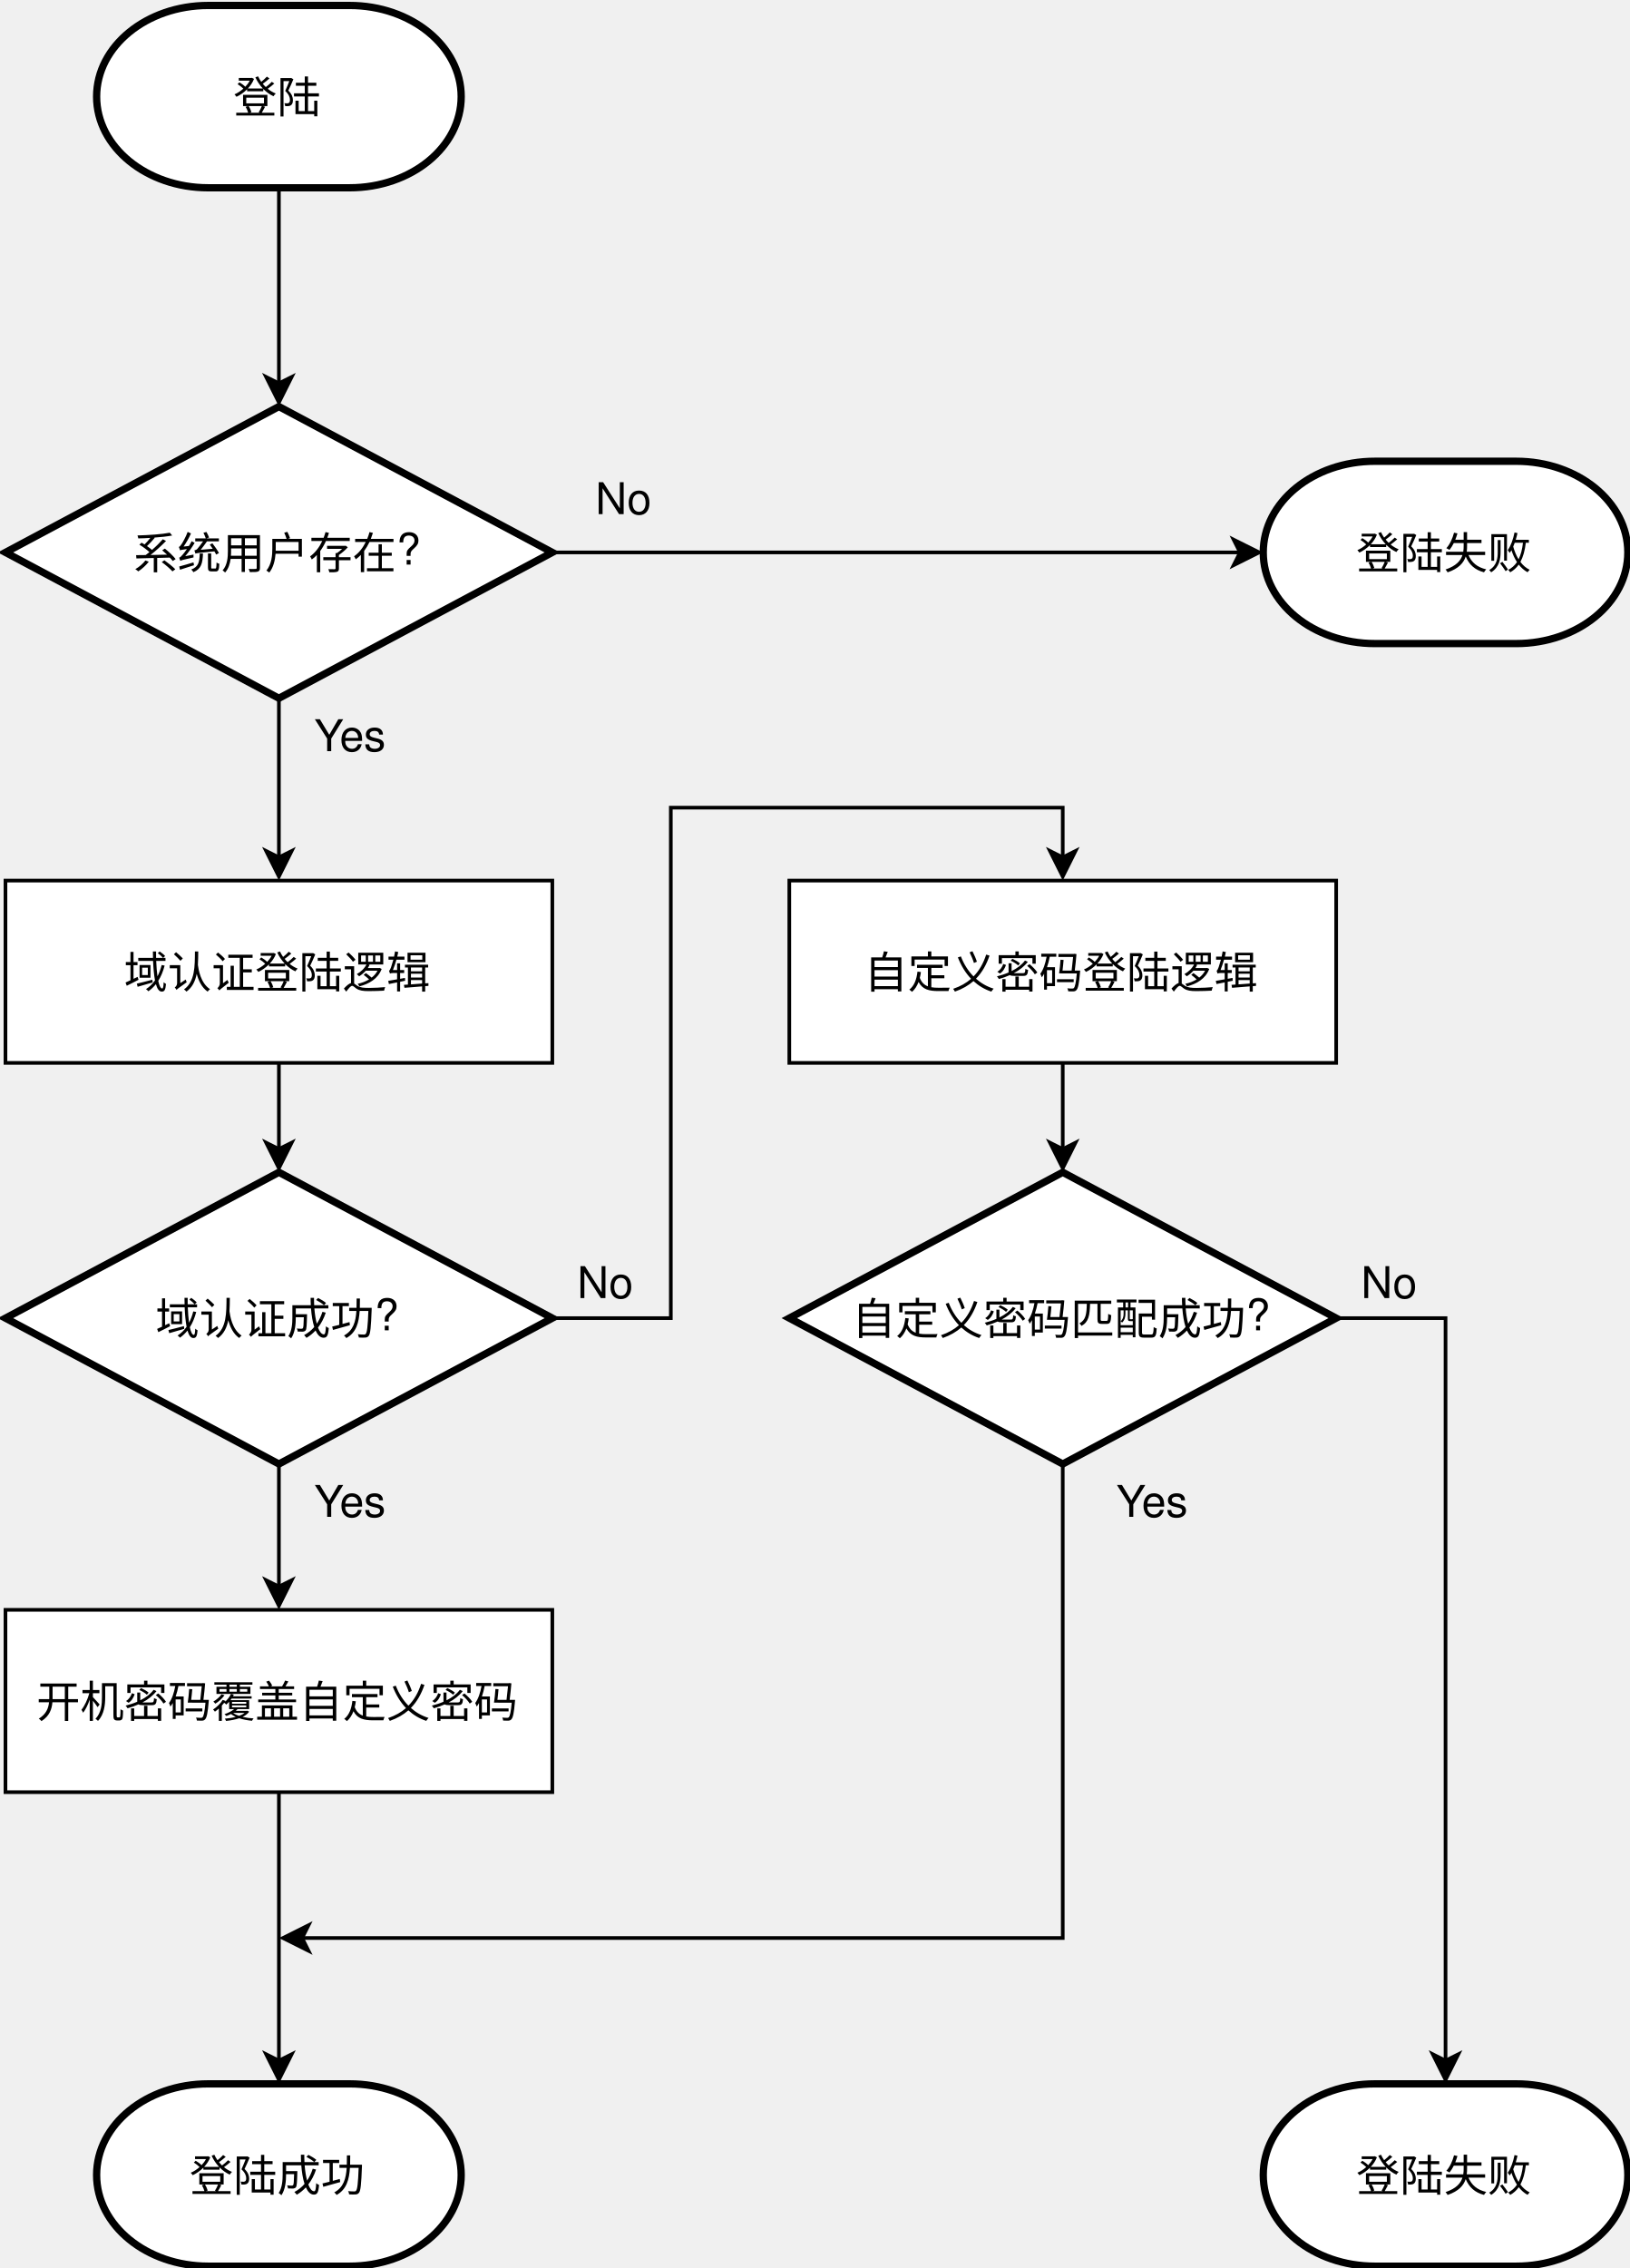
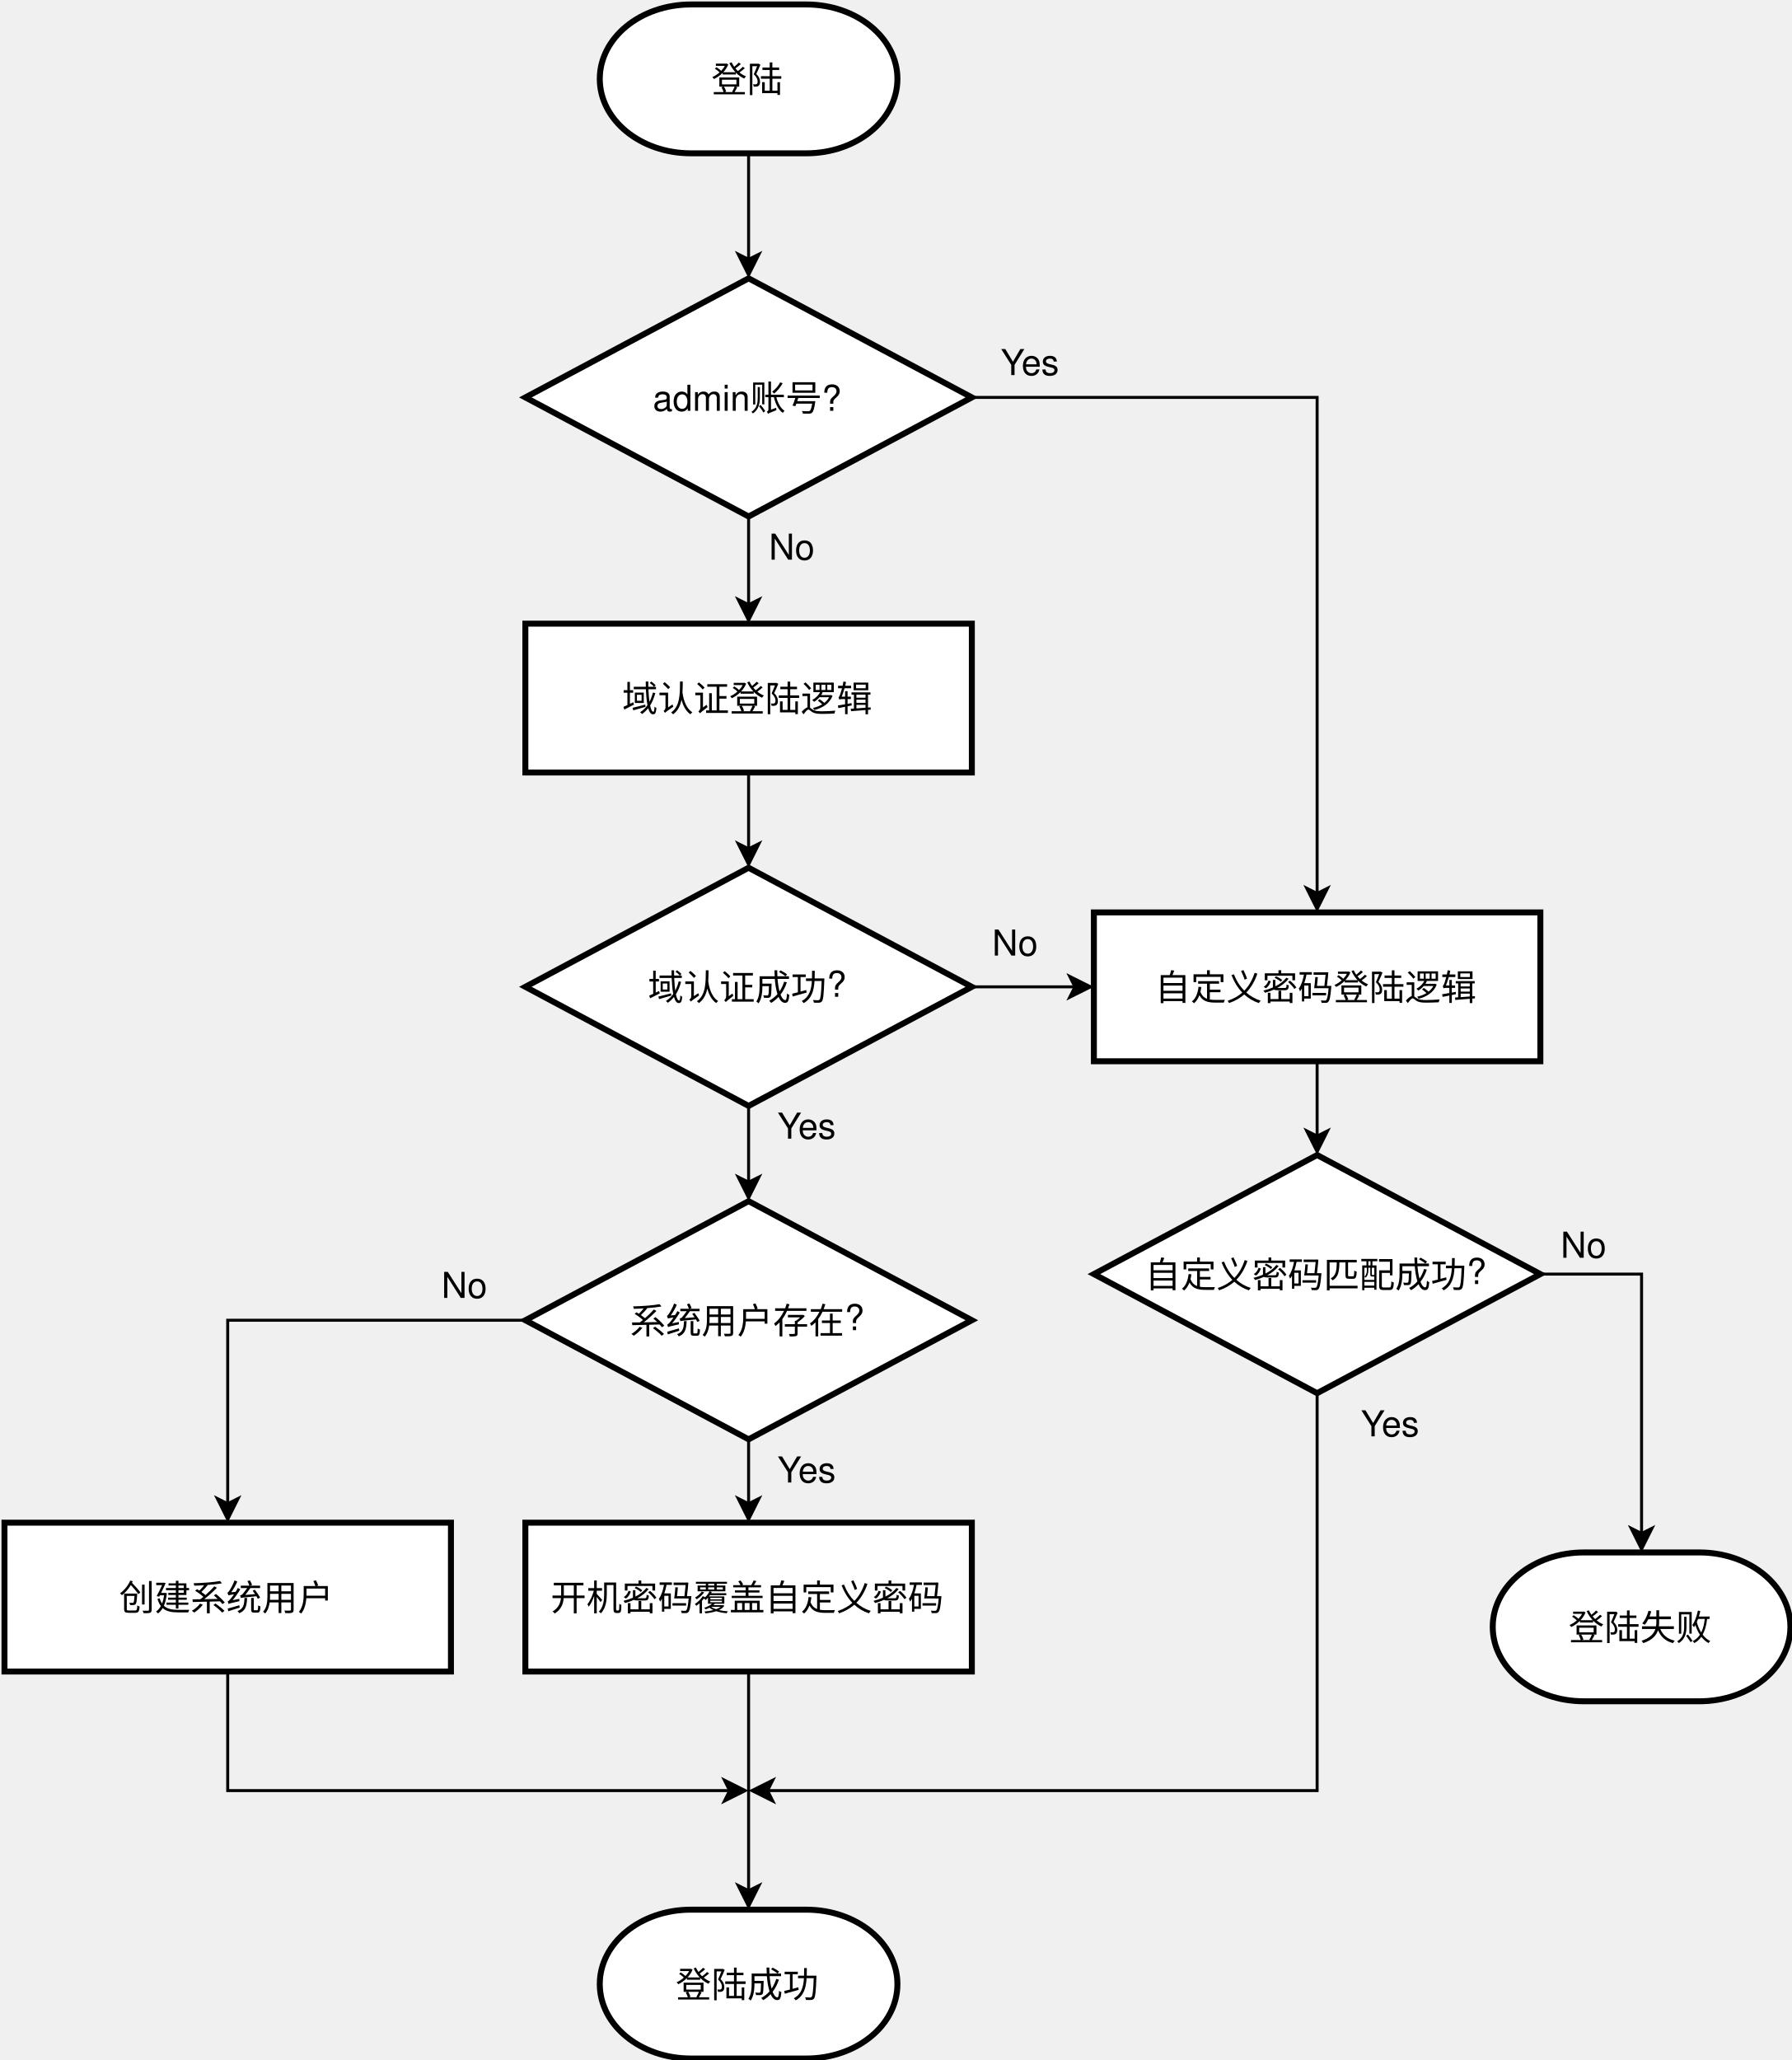
- <svg xmlns="http://www.w3.org/2000/svg" version="1.1" width="447px" height="622px" viewBox="-0.5 -0.5 447 622" content="&lt;mxfile host=&quot;Electron&quot; modified=&quot;2021-08-04T05:58:55.481Z&quot; agent=&quot;5.0 (Windows NT 10.0; Win64; x64) AppleWebKit/537.36 (KHTML, like Gecko) draw.io/14.6.13 Chrome/89.0.439.128 Electron/12.0.7 Safari/537.36&quot; etag=&quot;ZmjnrwuhrmNnCbhS-Epn&quot; version=&quot;14.6.13&quot; type=&quot;device&quot; pages=&quot;2&quot;&gt;&lt;diagram id=&quot;Mdizjt60wl-Cf_U4wO7A&quot; name=&quot;Page-1&quot;&gt;7Vpdb+I4FP01fpxVYufDeUxC6Kw0HVXqw3bnzSUGMmNi1pgC++vXThySkLTAFApdQSthH1875vhc32sDQPFsfSfIfHrPU8oAtNI1QAMAoQ0dqN40sikRHxpgIrLUGNXAY/YvNaBl0GWW0kXLUHLOZDZvgyOe53QkWxgRgq/aZmPO2k+dkwntAI8jwrroX1kqpyWKXavGv9JsMq2ebFumZUYqYwMspiTlqwaEEoBiwbksS7N1TJkmr+Kl7Dd8pXU7MUFzeUiHB8Lc70jc//hzI2Mrvf81eAi/eOUoL4QtzQc2k5WbigHBl3lK9SAWQBEXcsonPCfsG+dzBdoK/Eml3Ji1I0vJFUTXmXwyzbr8t+7/h2tqg7UZrqhsqkouxeapWWn00tW6W1Hb9kvVkpkJ1/NLajTqcmXoW/ClGNE3CKo0R8SEyjfsDG96Ko0HmJW4o3xG1YyVgaCMyOylrS5iRDrZ2pmuoRBk0zCY8yyXi8bIDxpQBsbftm5jvA06blsTe+xt12/aq0I5g6rW+Cg1VOjsCM3Z9n7RNZeUsme+aq7m9Svy/Hqz8VkE11UIaisEWW57iHKmplctnXcrN7A+QIldISYeCFwQWbqAByBMQOKDKAKRUyAhCJ09O+Q4YyzmjIuiEaWE4vFI4Qsp+C/aaPFGmD6P31LLCxWSrt9cXtPq7rBXrdqqjlnbyDRtxKvKrk8QDe5/g1r/OCfv37ev39NpnoY6zVDVnOe0RIaZJuudOwE8dCc4eeh518LDHp9SDhUDXBaw/lcFrNwqLArRfp/q+A6Gz8jzut4Wx8NhHJ/Gp3a3PrvKZS/nVH3keiBEABcbVjAEoQsSDEIfYKcgF4MgOJZcr3hpcnkuG3j56pI+9PXfaUhHfpv0wL005+5BnKuCErQHkqAoHC3oa+L8CoTecy7p7hmJo/eVwNYhOohBaH1q0rF/adJxD+mOZrwkXREd4KPToavYulF15rgcucEtH/qgfMg9dT7Uf2JBzo4De357iPITdU5G3YGCnYHsnYFeOWKd6hRUXVDdpHl2aXofJM2d46Dt/6Y0HWtnIPjB0jzyqugmzdeC+v4LzPPcYO7dNhH0DtLmySTVf0DVqUxQJJIWwN77s5zLppZ2i2LoeRfOfiDqJT1MQDTUXKtCaP+/SL98ygmdHtJ9gAMQBcURNtEsdzP8z0y6e+nrAthzXXCLWOeJWOi6I9bebArinYHOnU0d8G3vTZun0abz2bTZ+f7tbNr859Ef3M/Z14zZP9D3CVqOn+56vzbw9D2fTsaKe+zKWRpiVVFCLUI0lTNmpNWOTmb1mwHIQIRlk1xVR0oCVOGRjjnZiLDQNMyyNC3kvppmkj7OSaGLlSDzjgucII7ZHm6zX+1tjTjm9IQxeHwYU9X6Nyfl6tW/3EHJfw==&lt;/diagram&gt;&lt;diagram id=&quot;FUWBt9Bwj1zGknFQi39D&quot; name=&quot;HR登陆流程图&quot;&gt;7Vpdb6M4FP01fmwFNubjMRA6I+3uaKSRdreP3uAmzBIcGadN+uvXBhM+m0nUBGi6UpXa18bg63Ou7zEAFKx3XzjZrP5gEU0ANKIdQHMAoQktKP8py76wOFAbljyOdKfK8CN+pdpoaOs2jmjW6CgYS0S8aRoXLE3pQjRshHP20uz2xJLmXTdkSTuGHwuSdK1/xZFYFVYXG5X9K42Xq/LOpqFb1qTsrA3ZikTspWZCIUABZ0wUpfUuoIlyXukX52vg3L3yO/IT/2nh3wLj6fnbXTHYwzmXHKbAaSouOzR0i7GfSbLVDtOTFfvSgzSSDtVVxsWKLVlKkrCy+pxt04iq+xiyVvX5nbGNNJrS+JMKsdfoIFvBpInuYvG3uuYe69qj7qzK850eLq/sa5XvlMdrKigvbang+9pAqvpYb6uGymv7eq092Imu1kuSsS1f0CP9LI14wpf06Hhe0VH5uoZbvZJfKJPPyPeyA6cJEfFzE9xEc2R56He49DuL5USgUfLZ1WDWbL4raVoOUTypvqpCkyzUHqMy5Rg7A29WF26hAzwP+D4IPVVw7Q4AM8HZvwf2yqn5koob1bjeLVXUun9K2MtiRbi4lyu5jlMiGD97MZ8pF3R31PtlK2p6sXTiSxVgDmFkVQsu2Hh7vRqePtet5QMc92toA9cFngFCDNwZ8B4+nqexO7arIf5gEXPC0dEsE4JfhcdyC75ceHwf3cwuBiSnJKHkX+iCWQhmVl54AK7Zx0T5a+QWF/gh8MwOhJoAuRq9DNyg14E2dXrhQekFx6NXJnEoZirnlLaUpbRBnwZ5Ki6NSR/vRPpYF6fPG9mF0doXnRZMiil1sovOQBZuDWQPm6bAnjxl0kH+gmnxWCAtg+pEYjy0/4fAhSBQ7t6/3uYnBgFvfAiYNQBUcLhdCKCBtiroNXcY1N6qrr3D9Cm2IylkR7qh96m3iC7iLGbpgMklQicml+7VkktnfELfinaDp2o3c1raDfZrNz9QikzSzAuAP1MWRTxbabeZkTNQUtHWFs8Hnq0srmwtOksRJwsW8KWy83oun4a+s8bXd6jj/m+s4x05PfkgPknipYxQ84V0i8Kxr2YeL0gy0w3rOIoKTtIsfiX/5Ncrh25U3M6fHfsAz9VYkoZZwUgz13oqVgYsUcdXpdi71jJAuyVnEO4sA+pZBXitVUAjquxbC4To5NRmWtkt6stAzglp0z3WQrDJt/GPtVA37E2bcD1S4tK8uTgdTnvlha3TMv0Z52Rf66a3lDfvgzzce58KNsWIF5URaALvb8eSqIME91OzXGRPK7j3ZblnBXepMwPVqmK6LM8/pARtbwTjS1DUc6zYs5Fipf79XHX4Fpjhdzl6kDe17SP78d/Umj3Hd9LVPspd7ahfddYinS897Gp8+07u/Dnw3Pw8JlBN0wd6W+iZcGygW33p5S0CvU/MDQv08hO9mqsfadbx5I2J6nZeB40u5K0hRbX1KY82cOuQt0dqDXq0YXVf3X5CMlg9n6QNS4buZ1K3TwbLaaWbo5Ohm21+AjJYxmBkkNXqA/BC1Fef0aPwPw==&lt;/diagram&gt;&lt;/mxfile&gt;">
+ <svg xmlns="http://www.w3.org/2000/svg" version="1.1" width="602px" height="692px" viewBox="-0.5 -0.5 602 692" content="&lt;mxfile host=&quot;Electron&quot; modified=&quot;2021-08-04T09:05:51.583Z&quot; agent=&quot;5.0 (Windows NT 10.0; Win64; x64) AppleWebKit/537.36 (KHTML, like Gecko) draw.io/14.6.13 Chrome/89.0.439.128 Electron/12.0.7 Safari/537.36&quot; version=&quot;14.6.13&quot; etag=&quot;5iTAJSfmhTaaOSoHCO8K&quot; type=&quot;device&quot;&gt;&lt;diagram id=&quot;hKaGoijWCblGY_v3xxwK&quot;&gt;7VtNk6M2EP01OmYKAcLiaGwmOSSprdpDdo7EaG0SjFyyvGPvr48EwnxI3mAbMOOkamoGNZJAr7ufulsMcBbb488s2m1+ozFJgW3FR+AsgW3blm+LP1JyKiQQ20qyZkmsZJXgc/KdKKGlpIckJvtGR05pypNdU7iiWUZWvCGLGKPvzW5fadp86i5aE03weRWluvSPJOabQoqRVcl/Icl6Uz4ZWurONio7K8F+E8X0vSZyQuAsGKW8uNoeFySV6JW4FONeL9w9vxgjGe8yQOH+LUoPam3qvfipXOya0cNOdSOMk6MJ4ujPsrulvwI8L0yYBKFbwtlJdFET/QRnqBhzKgWlnt8rcL0Swk0NWM9XwkgpdH2evVqzuFDLNkPg6BCEM+D7IAhA6MsL7Gmg7Dmjf5+VL1YXCE3u5M3tcS2t/uVrSt9Xm4jxF07YNskiTpnodhHIOmD2DwGzLR0eaIIH9YCO2wWd0AMYA6GMEAE8B/7rNPFS9uW5I+KHDPghiZD4CTGYh2Du5hevAEMTtOK3lUswCELgQw1a4Z5ZTOTjLAmrBnQPCLY91LawjiAaCEHv3ymKxIKeVZMyvqFrmkVpWEmDJkhVn18p3QkhFMK/COcntddEB06FSMDDTl/koBdUNt/UHHljeWy0TmXrmPDaMNF6Uw+R19Ug2aiP+URYIvAhTMmKhcrV/VhxAgx6YCvVy1bK4RFbE14zQ12/jKQRT741pzcpSw39RBPx4LNdOLjpWbbb0nfxCmpUfRtqT+Q1J4JtYi/Wp02U2855PZ3MaXadQ2rM5txHbjFZJfuEZgM5pm+gNpNj4h4cEz/QMW9xsFudWbb68UykO+bsTsfsqiz/f2VdqawyCK1ryx1JW+WzWywVLGQwIDjJX4BgLiWSpTwZNsytnK4Eb3lK4gfA96QEi7tFZxE/iAsXBCKo8A3DJxBaIEPsP1hoAaEB5msAm2i85nheA1THQiOCOh6zbPg2rVHJl9r1W4NwuodcFfE0aKdioQvEcxvHzHSKgRey5f45xpD4TnpL6C1AhvfSuDmIPXtPmWda3aLhOWPRqdZtJzvsLz/HdaHxOZeC60vvVdlJ8Qa3RtTQVCO4ikVFbL2QdyV5iuvl1MNujV+x99KRYfsIvKGhqDBpz51AMFeWietMO1o0ZyhhGCIHJDPPIA/iAhfM0V0G33cRDbWKaMgesYgGDUn72AbfX2DxOCdwDU7g9bEXXruFodaW5KpI6NIW1u6PLLvfLQyPZk+GmPXeKOhW07rRinyDFVl3WlFnJjDUMQSVBk5OpTP5W9bxBLkKBsUqjghmObkugY/zWt9C3ppUQNHOgl1l36OEE+ezyP+U8ffIq6Yszh/JIWy9hPE71fQpLFO8WBClyVpY7HIlViPXHEijTVZROlc3tkkcF+ol++S7OtSVwChCF5OhAKClnEtodF8oF57rGAuayoBjmdGM9OQZbnun0OMOx+AYdh+OYWvYvpH9E4HbzgxdrNOOOxS4evnhqQy3jS2c6dgOZrjuR2H02wh3oOPMsQo4rc3+0fWbC98oyAJMkJ86BPlhQ4coq210Q5a6H3FeYOsfAo3pVw/KQG/zUVOacLffdlaUbosf8gxiDEWZPhe5+xCil8I2dPrN8g1fLETxNsnKilteg8OvkskmnR2W38+Okhz6HyWUmGhy6BhoEI9Eg2V8+bQJjGM3PcP05fBQCYyjZ97PBa7rNk+5XM90yjUYvHry/VT5IYItdC0TukNliI6efT+X8baTJmdc49WPxJ/KeNu8a/rAqCfTFc3q32GKoK/6ryIn/Ac=&lt;/diagram&gt;&lt;/mxfile&gt;">
  <defs />
  <g>
-     <path d="M 76 51 L 76 104.63" fill="none" stroke="#000000" stroke-miterlimit="10" pointer-events="stroke" />
-     <path d="M 76 109.88 L 72.5 102.88 L 76 104.63 L 79.5 102.88 Z" fill="#000000" stroke="#000000" stroke-miterlimit="10" pointer-events="all" />
-     <path d="M 56.61 1 L 95.39 1 C 112.29 1 126 12.19 126 26 C 126 39.81 112.29 51 95.39 51 L 56.61 51 C 39.71 51 26 39.81 26 26 C 26 12.19 39.71 1 56.61 1 Z" fill="#ffffff" stroke="#000000" stroke-width="2" stroke-miterlimit="10" pointer-events="all" />
-     <g fill="#000000" font-family="Helvetica" text-anchor="middle" font-size="12px">
-       <text x="75.5" y="30.5">登陆</text>
+     <path d="M 231.61 1 L 270.39 1 C 287.29 1 301 12.19 301 26 C 301 39.81 287.29 51 270.39 51 L 231.61 51 C 214.71 51 201 39.81 201 26 C 201 12.19 214.71 1 231.61 1 Z" fill="#ffffff" stroke="#000000" stroke-width="2" stroke-miterlimit="10" pointer-events="none" />
+     <g fill="#000000" font-family="Helvetica" pointer-events="none" text-anchor="middle" font-size="12px">
+       <text x="250.5" y="30.5">登陆</text>
    </g>
-     <path d="M 56.61 571 L 95.39 571 C 112.29 571 126 582.19 126 596 C 126 609.81 112.29 621 95.39 621 L 56.61 621 C 39.71 621 26 609.81 26 596 C 26 582.19 39.71 571 56.61 571 Z" fill="#ffffff" stroke="#000000" stroke-width="2" stroke-miterlimit="10" pointer-events="all" />
-     <g fill="#000000" font-family="Helvetica" text-anchor="middle" font-size="12px">
-       <text x="75.5" y="600.5">登陆成功</text>
+     <path d="M 231.61 641 L 270.39 641 C 287.29 641 301 652.19 301 666 C 301 679.81 287.29 691 270.39 691 L 231.61 691 C 214.71 691 201 679.81 201 666 C 201 652.19 214.71 641 231.61 641 Z" fill="#ffffff" stroke="#000000" stroke-width="2" stroke-miterlimit="10" pointer-events="none" />
+     <g fill="#000000" font-family="Helvetica" pointer-events="none" text-anchor="middle" font-size="12px">
+       <text x="250.5" y="670.5">登陆成功</text>
    </g>
-     <path d="M 76 291 L 76 314.63" fill="none" stroke="#000000" stroke-miterlimit="10" pointer-events="stroke" />
-     <path d="M 76 319.88 L 72.5 312.88 L 76 314.63 L 79.5 312.88 Z" fill="#000000" stroke="#000000" stroke-miterlimit="10" pointer-events="all" />
-     <rect x="1" y="241" width="150" height="50" fill="#ffffff" stroke="#000000" pointer-events="all" />
-     <g fill="#000000" font-family="Helvetica" text-anchor="middle" font-size="12px">
-       <text x="75.5" y="270.5">域认证登陆逻辑</text>
+     <rect x="176" y="209" width="150" height="50" fill="#ffffff" stroke="#000000" stroke-width="2" pointer-events="none" />
+     <g fill="#000000" font-family="Helvetica" pointer-events="none" text-anchor="middle" font-size="12px">
+       <text x="250.5" y="238.5">域认证登陆逻辑</text>
    </g>
-     <path d="M 151 151 L 339.63 151" fill="none" stroke="#000000" stroke-miterlimit="10" pointer-events="stroke" />
-     <path d="M 344.88 151 L 337.88 154.5 L 339.63 151 L 337.88 147.5 Z" fill="#000000" stroke="#000000" stroke-miterlimit="10" pointer-events="all" />
-     <path d="M 76 191 L 76 234.63" fill="none" stroke="#000000" stroke-miterlimit="10" pointer-events="stroke" />
-     <path d="M 76 239.88 L 72.5 232.88 L 76 234.63 L 79.5 232.88 Z" fill="#000000" stroke="#000000" stroke-miterlimit="10" pointer-events="all" />
-     <path d="M 76 401 L 76 434.63" fill="none" stroke="#000000" stroke-miterlimit="10" pointer-events="stroke" />
-     <path d="M 76 439.88 L 72.5 432.88 L 76 434.63 L 79.5 432.88 Z" fill="#000000" stroke="#000000" stroke-miterlimit="10" pointer-events="all" />
-     <path d="M 151 361 L 183.5 361 L 183.5 221 L 291 221 L 291 234.63" fill="none" stroke="#000000" stroke-miterlimit="10" pointer-events="stroke" />
-     <path d="M 291 239.88 L 287.5 232.88 L 291 234.63 L 294.5 232.88 Z" fill="#000000" stroke="#000000" stroke-miterlimit="10" pointer-events="all" />
-     <path d="M 76 321 L 151 361 L 76 401 L 1 361 Z" fill="#ffffff" stroke="#000000" stroke-width="2" stroke-miterlimit="10" pointer-events="all" />
-     <g fill="#000000" font-family="Helvetica" text-anchor="middle" font-size="12px">
-       <text x="75.5" y="365.5">域认证成功?</text>
+     <path d="M 251 173 L 251 202.63" fill="none" stroke="#000000" stroke-miterlimit="10" pointer-events="none" />
+     <path d="M 251 207.88 L 247.5 200.88 L 251 202.63 L 254.5 200.88 Z" fill="#000000" stroke="#000000" stroke-miterlimit="10" pointer-events="none" />
+     <path d="M 251 291 L 326 331 L 251 371 L 176 331 Z" fill="#ffffff" stroke="#000000" stroke-width="2" stroke-miterlimit="10" pointer-events="none" />
+     <g fill="#000000" font-family="Helvetica" pointer-events="none" text-anchor="middle" font-size="12px">
+       <text x="250.5" y="335.5">域认证成功?</text>
    </g>
-     <path d="M 76 491 L 76 564.63" fill="none" stroke="#000000" stroke-miterlimit="10" pointer-events="stroke" />
-     <path d="M 76 569.88 L 72.5 562.88 L 76 564.63 L 79.5 562.88 Z" fill="#000000" stroke="#000000" stroke-miterlimit="10" pointer-events="all" />
-     <rect x="1" y="441" width="150" height="50" fill="#ffffff" stroke="#000000" pointer-events="all" />
-     <g fill="#000000" font-family="Helvetica" text-anchor="middle" font-size="12px">
-       <text x="75.5" y="470.5">开机密码覆盖自定义密码</text>
+     <path d="M 251 259 L 251 284.63" fill="none" stroke="#000000" stroke-miterlimit="10" pointer-events="none" />
+     <path d="M 251 289.88 L 247.5 282.88 L 251 284.63 L 254.5 282.88 Z" fill="#000000" stroke="#000000" stroke-miterlimit="10" pointer-events="none" />
+     <path d="M 251 561 L 251 634.63" fill="none" stroke="#000000" stroke-miterlimit="10" pointer-events="none" />
+     <path d="M 251 639.88 L 247.5 632.88 L 251 634.63 L 254.5 632.88 Z" fill="#000000" stroke="#000000" stroke-miterlimit="10" pointer-events="none" />
+     <rect x="176" y="511" width="150" height="50" fill="#ffffff" stroke="#000000" stroke-width="2" pointer-events="none" />
+     <g fill="#000000" font-family="Helvetica" pointer-events="none" text-anchor="middle" font-size="12px">
+       <text x="250.5" y="540.5">开机密码覆盖自定义密码</text>
    </g>
-     <rect x="156" y="126" width="30" height="20" fill="none" stroke="none" pointer-events="all" />
-     <g fill="#000000" font-family="Helvetica" text-anchor="middle" font-size="12px">
-       <text x="170.5" y="140.5">No</text>
+     <rect x="367" y="306" width="150" height="50" fill="#ffffff" stroke="#000000" stroke-width="2" pointer-events="none" />
+     <g fill="#000000" font-family="Helvetica" pointer-events="none" text-anchor="middle" font-size="12px">
+       <text x="441.5" y="335.5">自定义密码登陆逻辑</text>
    </g>
-     <path d="M 291 291 L 291 314.63" fill="none" stroke="#000000" stroke-miterlimit="10" pointer-events="stroke" />
-     <path d="M 291 319.88 L 287.5 312.88 L 291 314.63 L 294.5 312.88 Z" fill="#000000" stroke="#000000" stroke-miterlimit="10" pointer-events="all" />
-     <rect x="216" y="241" width="150" height="50" fill="#ffffff" stroke="#000000" pointer-events="all" />
-     <g fill="#000000" font-family="Helvetica" text-anchor="middle" font-size="12px">
-       <text x="290.5" y="270.5">自定义密码登陆逻辑</text>
+     <path d="M 326 331 L 360.63 331" fill="none" stroke="#000000" stroke-miterlimit="10" pointer-events="none" />
+     <path d="M 365.88 331 L 358.88 334.5 L 360.63 331 L 358.88 327.5 Z" fill="#000000" stroke="#000000" stroke-miterlimit="10" pointer-events="none" />
+     <path d="M 442 467.5 L 442 601 L 257.37 601" fill="none" stroke="#000000" stroke-miterlimit="10" pointer-events="none" />
+     <path d="M 252.12 601 L 259.12 597.5 L 257.37 601 L 259.12 604.5 Z" fill="#000000" stroke="#000000" stroke-miterlimit="10" pointer-events="none" />
+     <path d="M 442 387.5 L 517 427.5 L 442 467.5 L 367 427.5 Z" fill="#ffffff" stroke="#000000" stroke-width="2" stroke-miterlimit="10" pointer-events="none" />
+     <g fill="#000000" font-family="Helvetica" pointer-events="none" text-anchor="middle" font-size="12px">
+       <text x="441.5" y="432">自定义密码匹配成功?</text>
    </g>
-     <path d="M 291 401 L 291 531 L 82.37 531" fill="none" stroke="#000000" stroke-miterlimit="10" pointer-events="stroke" />
-     <path d="M 77.12 531 L 84.12 527.5 L 82.37 531 L 84.12 534.5 Z" fill="#000000" stroke="#000000" stroke-miterlimit="10" pointer-events="all" />
-     <path d="M 366 361 L 396 361 L 396 564.63" fill="none" stroke="#000000" stroke-miterlimit="10" pointer-events="stroke" />
-     <path d="M 396 569.88 L 392.5 562.88 L 396 564.63 L 399.5 562.88 Z" fill="#000000" stroke="#000000" stroke-miterlimit="10" pointer-events="all" />
-     <path d="M 291 321 L 366 361 L 291 401 L 216 361 Z" fill="#ffffff" stroke="#000000" stroke-width="2" stroke-miterlimit="10" pointer-events="all" />
-     <g fill="#000000" font-family="Helvetica" text-anchor="middle" font-size="12px">
-       <text x="290.5" y="365.5">自定义密码匹配成功?</text>
+     <path d="M 442 356 L 442 381.13" fill="none" stroke="#000000" stroke-miterlimit="10" pointer-events="none" />
+     <path d="M 442 386.38 L 438.5 379.38 L 442 381.13 L 445.5 379.38 Z" fill="#000000" stroke="#000000" stroke-miterlimit="10" pointer-events="none" />
+     <path d="M 531.61 521 L 570.39 521 C 587.29 521 601 532.19 601 546 C 601 559.81 587.29 571 570.39 571 L 531.61 571 C 514.71 571 501 559.81 501 546 C 501 532.19 514.71 521 531.61 521 Z" fill="#ffffff" stroke="#000000" stroke-width="2" stroke-miterlimit="10" pointer-events="none" />
+     <g fill="#000000" font-family="Helvetica" pointer-events="none" text-anchor="middle" font-size="12px">
+       <text x="550.5" y="550.5">登陆失败</text>
    </g>
-     <path d="M 376.61 571 L 415.39 571 C 432.29 571 446 582.19 446 596 C 446 609.81 432.29 621 415.39 621 L 376.61 621 C 359.71 621 346 609.81 346 596 C 346 582.19 359.71 571 376.61 571 Z" fill="#ffffff" stroke="#000000" stroke-width="2" stroke-miterlimit="10" pointer-events="all" />
-     <g fill="#000000" font-family="Helvetica" text-anchor="middle" font-size="12px">
-       <text x="395.5" y="600.5">登陆失败</text>
+     <path d="M 517 427.5 L 551 427.5 L 551 503 L 551 514.63" fill="none" stroke="#000000" stroke-miterlimit="10" pointer-events="none" />
+     <path d="M 551 519.88 L 547.5 512.88 L 551 514.63 L 554.5 512.88 Z" fill="#000000" stroke="#000000" stroke-miterlimit="10" pointer-events="none" />
+     <path d="M 251 483 L 251 504.63" fill="none" stroke="#000000" stroke-miterlimit="10" pointer-events="none" />
+     <path d="M 251 509.88 L 247.5 502.88 L 251 504.63 L 254.5 502.88 Z" fill="#000000" stroke="#000000" stroke-miterlimit="10" pointer-events="none" />
+     <path d="M 251 403 L 326 443 L 251 483 L 176 443 Z" fill="#ffffff" stroke="#000000" stroke-width="2" stroke-miterlimit="10" pointer-events="none" />
+     <g fill="#000000" font-family="Helvetica" pointer-events="none" text-anchor="middle" font-size="12px">
+       <text x="250.5" y="447.5">系统用户存在?</text>
    </g>
-     <path d="M 76 111 L 151 151 L 76 191 L 1 151 Z" fill="#ffffff" stroke="#000000" stroke-width="2" stroke-miterlimit="10" pointer-events="all" />
-     <g fill="#000000" font-family="Helvetica" text-anchor="middle" font-size="12px">
-       <text x="75.5" y="155.5">系统用户存在?</text>
+     <path d="M 251 371 L 251 396.63" fill="none" stroke="#000000" stroke-miterlimit="10" pointer-events="none" />
+     <path d="M 251 401.88 L 247.5 394.88 L 251 396.63 L 254.5 394.88 Z" fill="#000000" stroke="#000000" stroke-miterlimit="10" pointer-events="none" />
+     <g fill="#000000" font-family="Helvetica" pointer-events="none" text-anchor="middle" font-size="12px">
+       <text x="155.5" y="435.5">No</text>
    </g>
-     <path d="M 376.61 126 L 415.39 126 C 432.29 126 446 137.19 446 151 C 446 164.81 432.29 176 415.39 176 L 376.61 176 C 359.71 176 346 164.81 346 151 C 346 137.19 359.71 126 376.61 126 Z" fill="#ffffff" stroke="#000000" stroke-width="2" stroke-miterlimit="10" pointer-events="all" />
-     <g fill="#000000" font-family="Helvetica" text-anchor="middle" font-size="12px">
-       <text x="395.5" y="155.5">登陆失败</text>
+     <g fill="#000000" font-family="Helvetica" pointer-events="none" text-anchor="middle" font-size="12px">
+       <text x="270.5" y="497.5">Yes</text>
    </g>
-     <rect x="76" y="191" width="40" height="20" fill="none" stroke="none" pointer-events="all" />
-     <g fill="#000000" font-family="Helvetica" text-anchor="middle" font-size="12px">
-       <text x="95.5" y="205.5">Yes</text>
+     <g fill="#000000" font-family="Helvetica" pointer-events="none" text-anchor="middle" font-size="12px">
+       <text x="265.5" y="187.5">No</text>
    </g>
-     <rect x="151" y="341" width="30" height="20" fill="none" stroke="none" pointer-events="all" />
-     <g fill="#000000" font-family="Helvetica" text-anchor="middle" font-size="12px">
-       <text x="165.5" y="355.5">No</text>
+     <path d="M 76 561 L 76 601 L 244.63 601" fill="none" stroke="#000000" stroke-miterlimit="10" pointer-events="none" />
+     <path d="M 249.88 601 L 242.88 604.5 L 244.63 601 L 242.88 597.5 Z" fill="#000000" stroke="#000000" stroke-miterlimit="10" pointer-events="none" />
+     <rect x="1" y="511" width="150" height="50" fill="#ffffff" stroke="#000000" stroke-width="2" pointer-events="none" />
+     <g fill="#000000" font-family="Helvetica" pointer-events="none" text-anchor="middle" font-size="12px">
+       <text x="75.5" y="540.5">创建系统用户</text>
    </g>
-     <rect x="76" y="401" width="40" height="20" fill="none" stroke="none" pointer-events="all" />
-     <g fill="#000000" font-family="Helvetica" text-anchor="middle" font-size="12px">
-       <text x="95.5" y="415.5">Yes</text>
+     <path d="M 176 443 L 76 443 L 76 504.63" fill="none" stroke="#000000" stroke-miterlimit="10" pointer-events="none" />
+     <path d="M 76 509.88 L 72.5 502.88 L 76 504.63 L 79.5 502.88 Z" fill="#000000" stroke="#000000" stroke-miterlimit="10" pointer-events="none" />
+     <path d="M 326 133 L 442 133 L 442 299.63" fill="none" stroke="#000000" stroke-miterlimit="10" pointer-events="none" />
+     <path d="M 442 304.88 L 438.5 297.88 L 442 299.63 L 445.5 297.88 Z" fill="#000000" stroke="#000000" stroke-miterlimit="10" pointer-events="none" />
+     <path d="M 251 93 L 326 133 L 251 173 L 176 133 Z" fill="#ffffff" stroke="#000000" stroke-width="2" stroke-miterlimit="10" pointer-events="none" />
+     <g fill="#000000" font-family="Helvetica" pointer-events="none" text-anchor="middle" font-size="12px">
+       <text x="250.5" y="137.5">admin账号?</text>
    </g>
-     <rect x="366" y="341" width="30" height="20" fill="none" stroke="none" pointer-events="all" />
-     <g fill="#000000" font-family="Helvetica" text-anchor="middle" font-size="12px">
-       <text x="380.5" y="355.5">No</text>
+     <path d="M 251 51 L 251 86.63" fill="none" stroke="#000000" stroke-miterlimit="10" pointer-events="none" />
+     <path d="M 251 91.88 L 247.5 84.88 L 251 86.63 L 254.5 84.88 Z" fill="#000000" stroke="#000000" stroke-miterlimit="10" pointer-events="none" />
+     <g fill="#000000" font-family="Helvetica" pointer-events="none" text-anchor="middle" font-size="12px">
+       <text x="345.5" y="125.5">Yes</text>
    </g>
-     <rect x="296" y="401" width="40" height="20" fill="none" stroke="none" pointer-events="all" />
-     <g fill="#000000" font-family="Helvetica" text-anchor="middle" font-size="12px">
-       <text x="315.5" y="415.5">Yes</text>
+     <g fill="#000000" font-family="Helvetica" pointer-events="none" text-anchor="middle" font-size="12px">
+       <text x="466.5" y="482">Yes</text>
+     </g>
+     <g fill="#000000" font-family="Helvetica" pointer-events="none" text-anchor="middle" font-size="12px">
+       <text x="531.5" y="422">No</text>
+     </g>
+     <g fill="#000000" font-family="Helvetica" pointer-events="none" text-anchor="middle" font-size="12px">
+       <text x="270.5" y="382">Yes</text>
+     </g>
+     <g fill="#000000" font-family="Helvetica" pointer-events="none" text-anchor="middle" font-size="12px">
+       <text x="340.5" y="320.5">No</text>
    </g>
  </g>
</svg>
